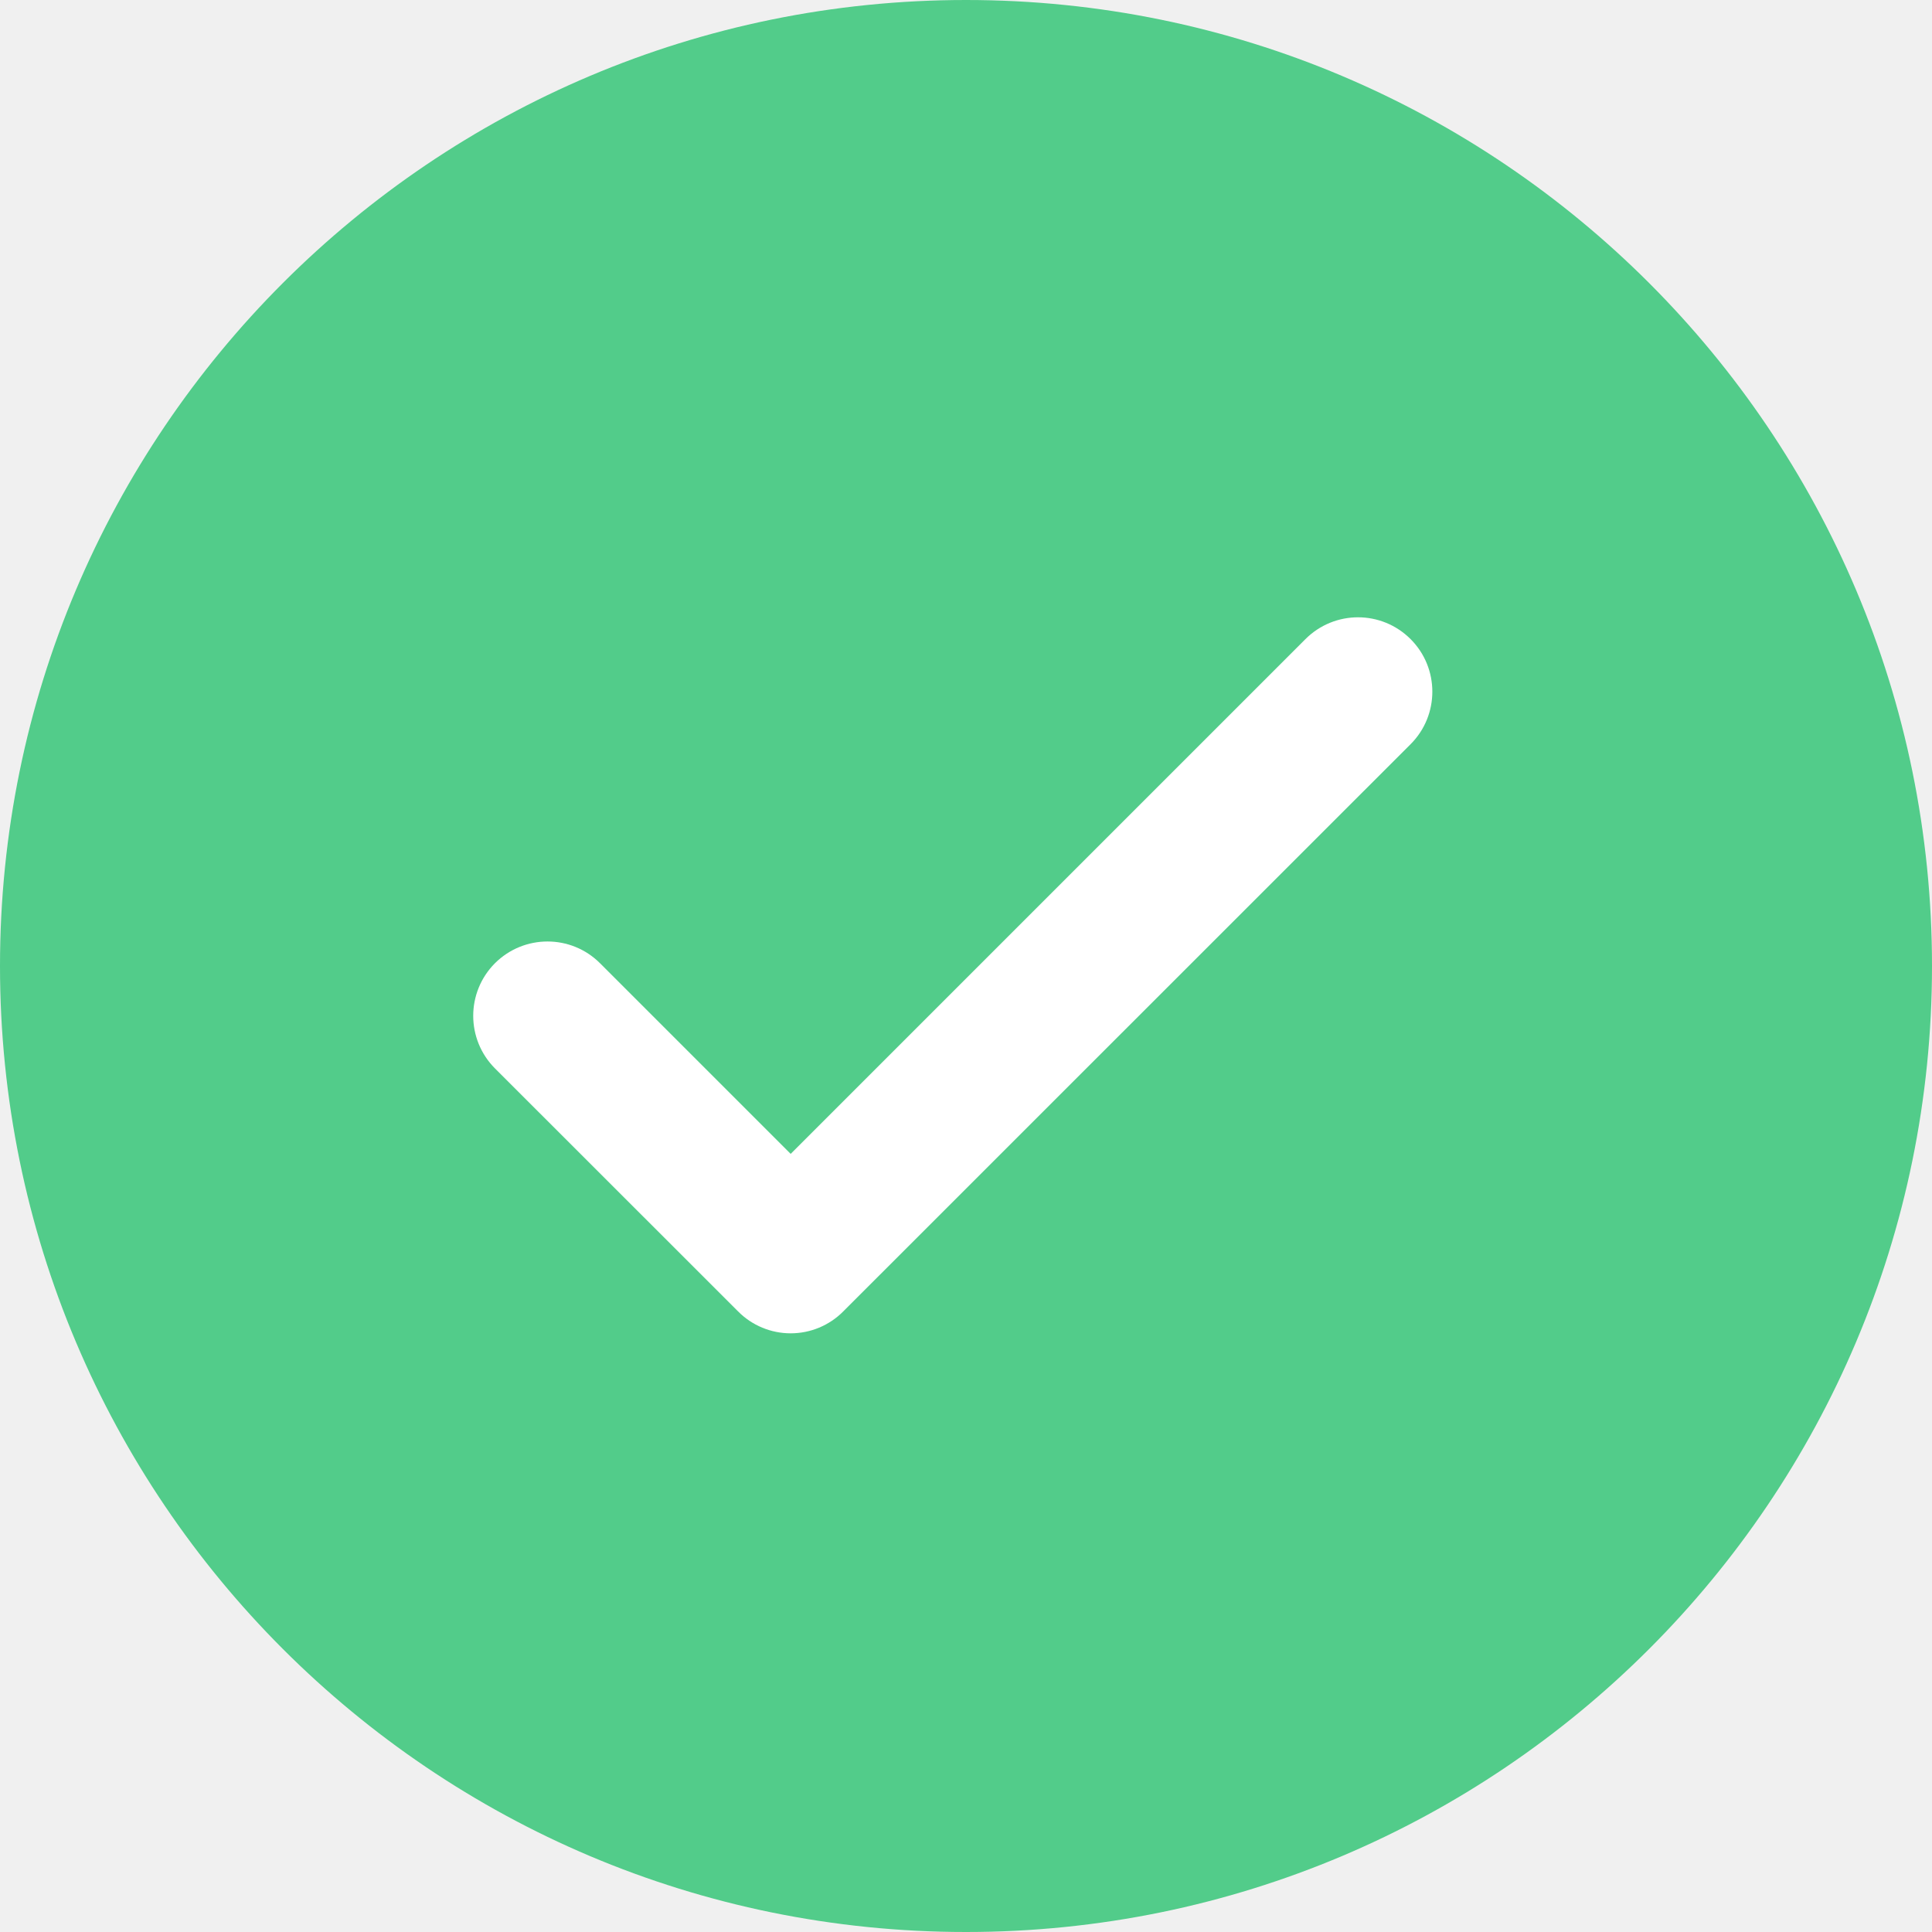
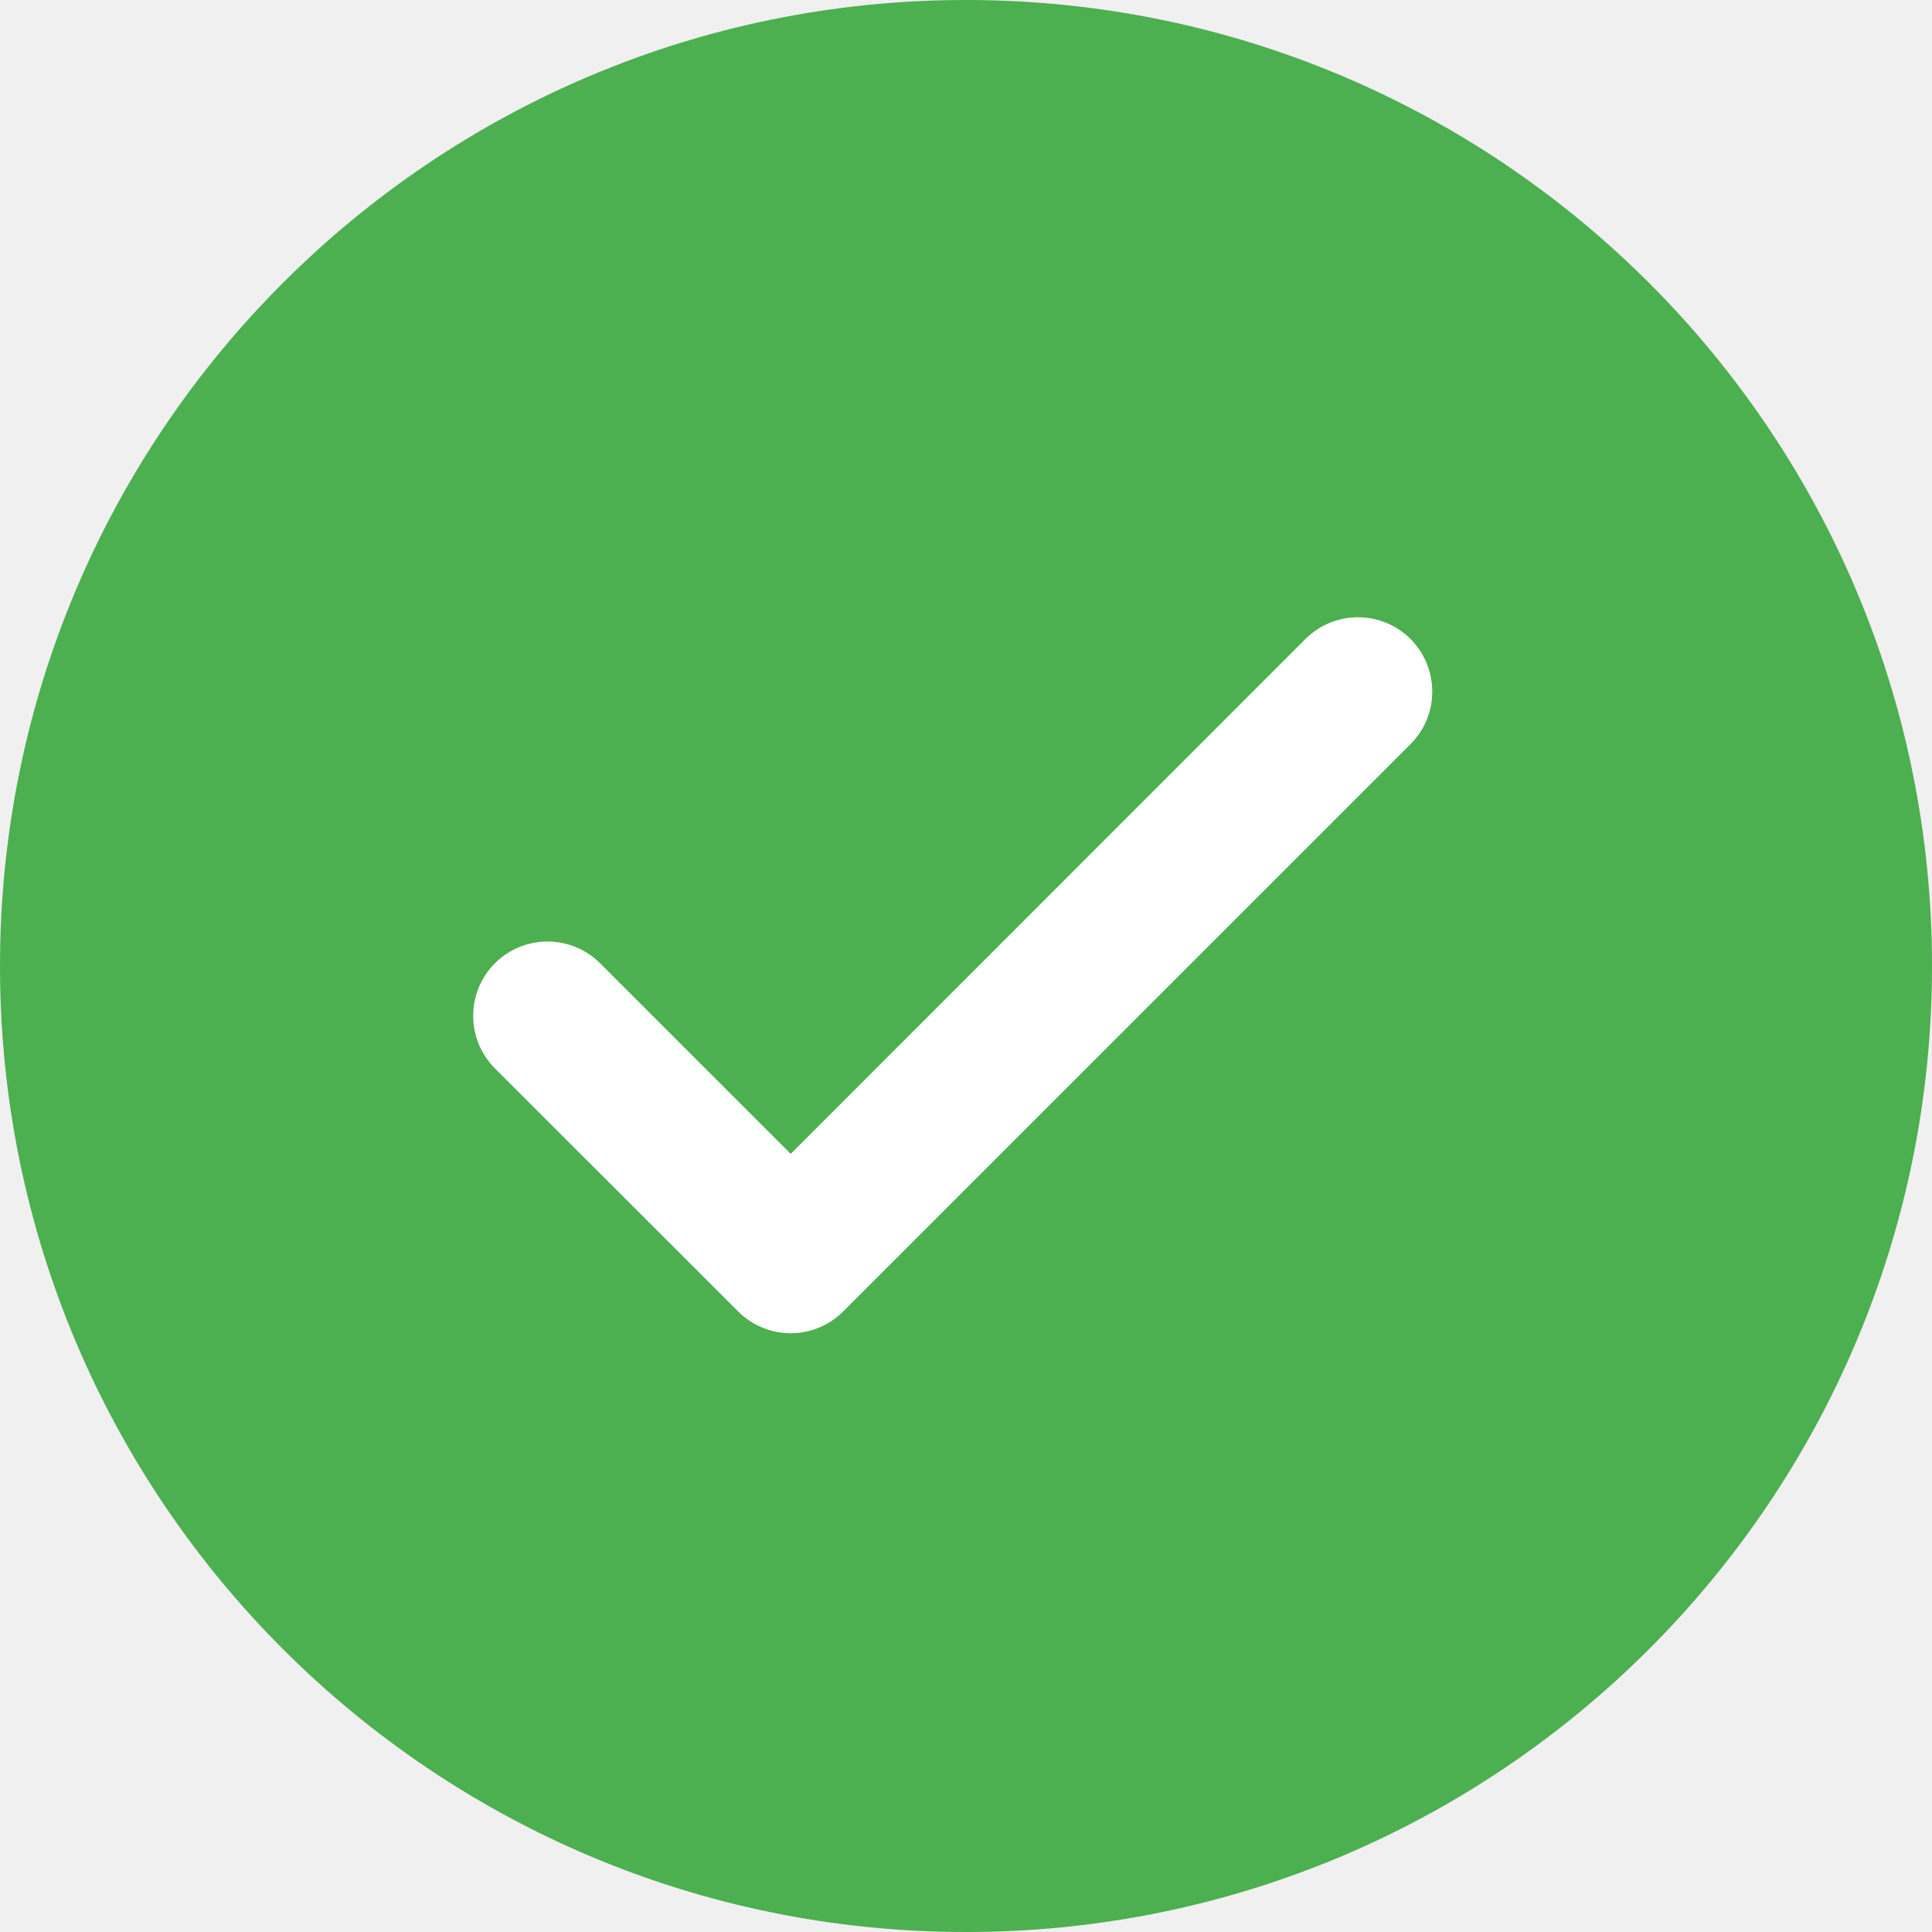
- <svg xmlns="http://www.w3.org/2000/svg" width="16" height="16" viewBox="0 0 16 16" fill="none">
-   <path d="M8 0C3.582 0 0 3.582 0 8C0 12.418 3.582 16 8 16C12.418 16 16 12.418 16 8C16 3.582 12.418 0 8 0Z" fill="#52CC8A" />
-   <path fill-rule="evenodd" clip-rule="evenodd" d="M11.682 5.293C11.922 5.533 11.922 5.923 11.682 6.163L6.983 10.861C6.868 10.977 6.711 11.042 6.548 11.042C6.385 11.042 6.228 10.977 6.113 10.861L4.099 8.848C3.859 8.607 3.859 8.218 4.099 7.977C4.34 7.737 4.729 7.737 4.969 7.977L6.548 9.556L10.811 5.293C11.052 5.052 11.441 5.052 11.682 5.293Z" fill="white" />
+ <svg xmlns="http://www.w3.org/2000/svg" width="12" height="12" viewBox="0 0 12 12" fill="none">
+   <path d="M6 0C2.686 0 0 2.686 0 6C0 9.314 2.686 12 6 12C9.314 12 12 9.314 12 6C12 2.686 9.314 0 6 0Z" fill="#4CAF50" />
+   <path fill-rule="evenodd" clip-rule="evenodd" d="M8.761 3.969C8.941 4.15 8.941 4.442 8.761 4.622L5.237 8.146C5.151 8.232 5.033 8.281 4.911 8.281C4.789 8.281 4.671 8.232 4.585 8.146L3.074 6.636C2.894 6.455 2.894 6.163 3.074 5.983C3.255 5.803 3.547 5.803 3.727 5.983L4.911 7.167L8.108 3.969C8.289 3.789 8.581 3.789 8.761 3.969Z" fill="white" />
</svg>
